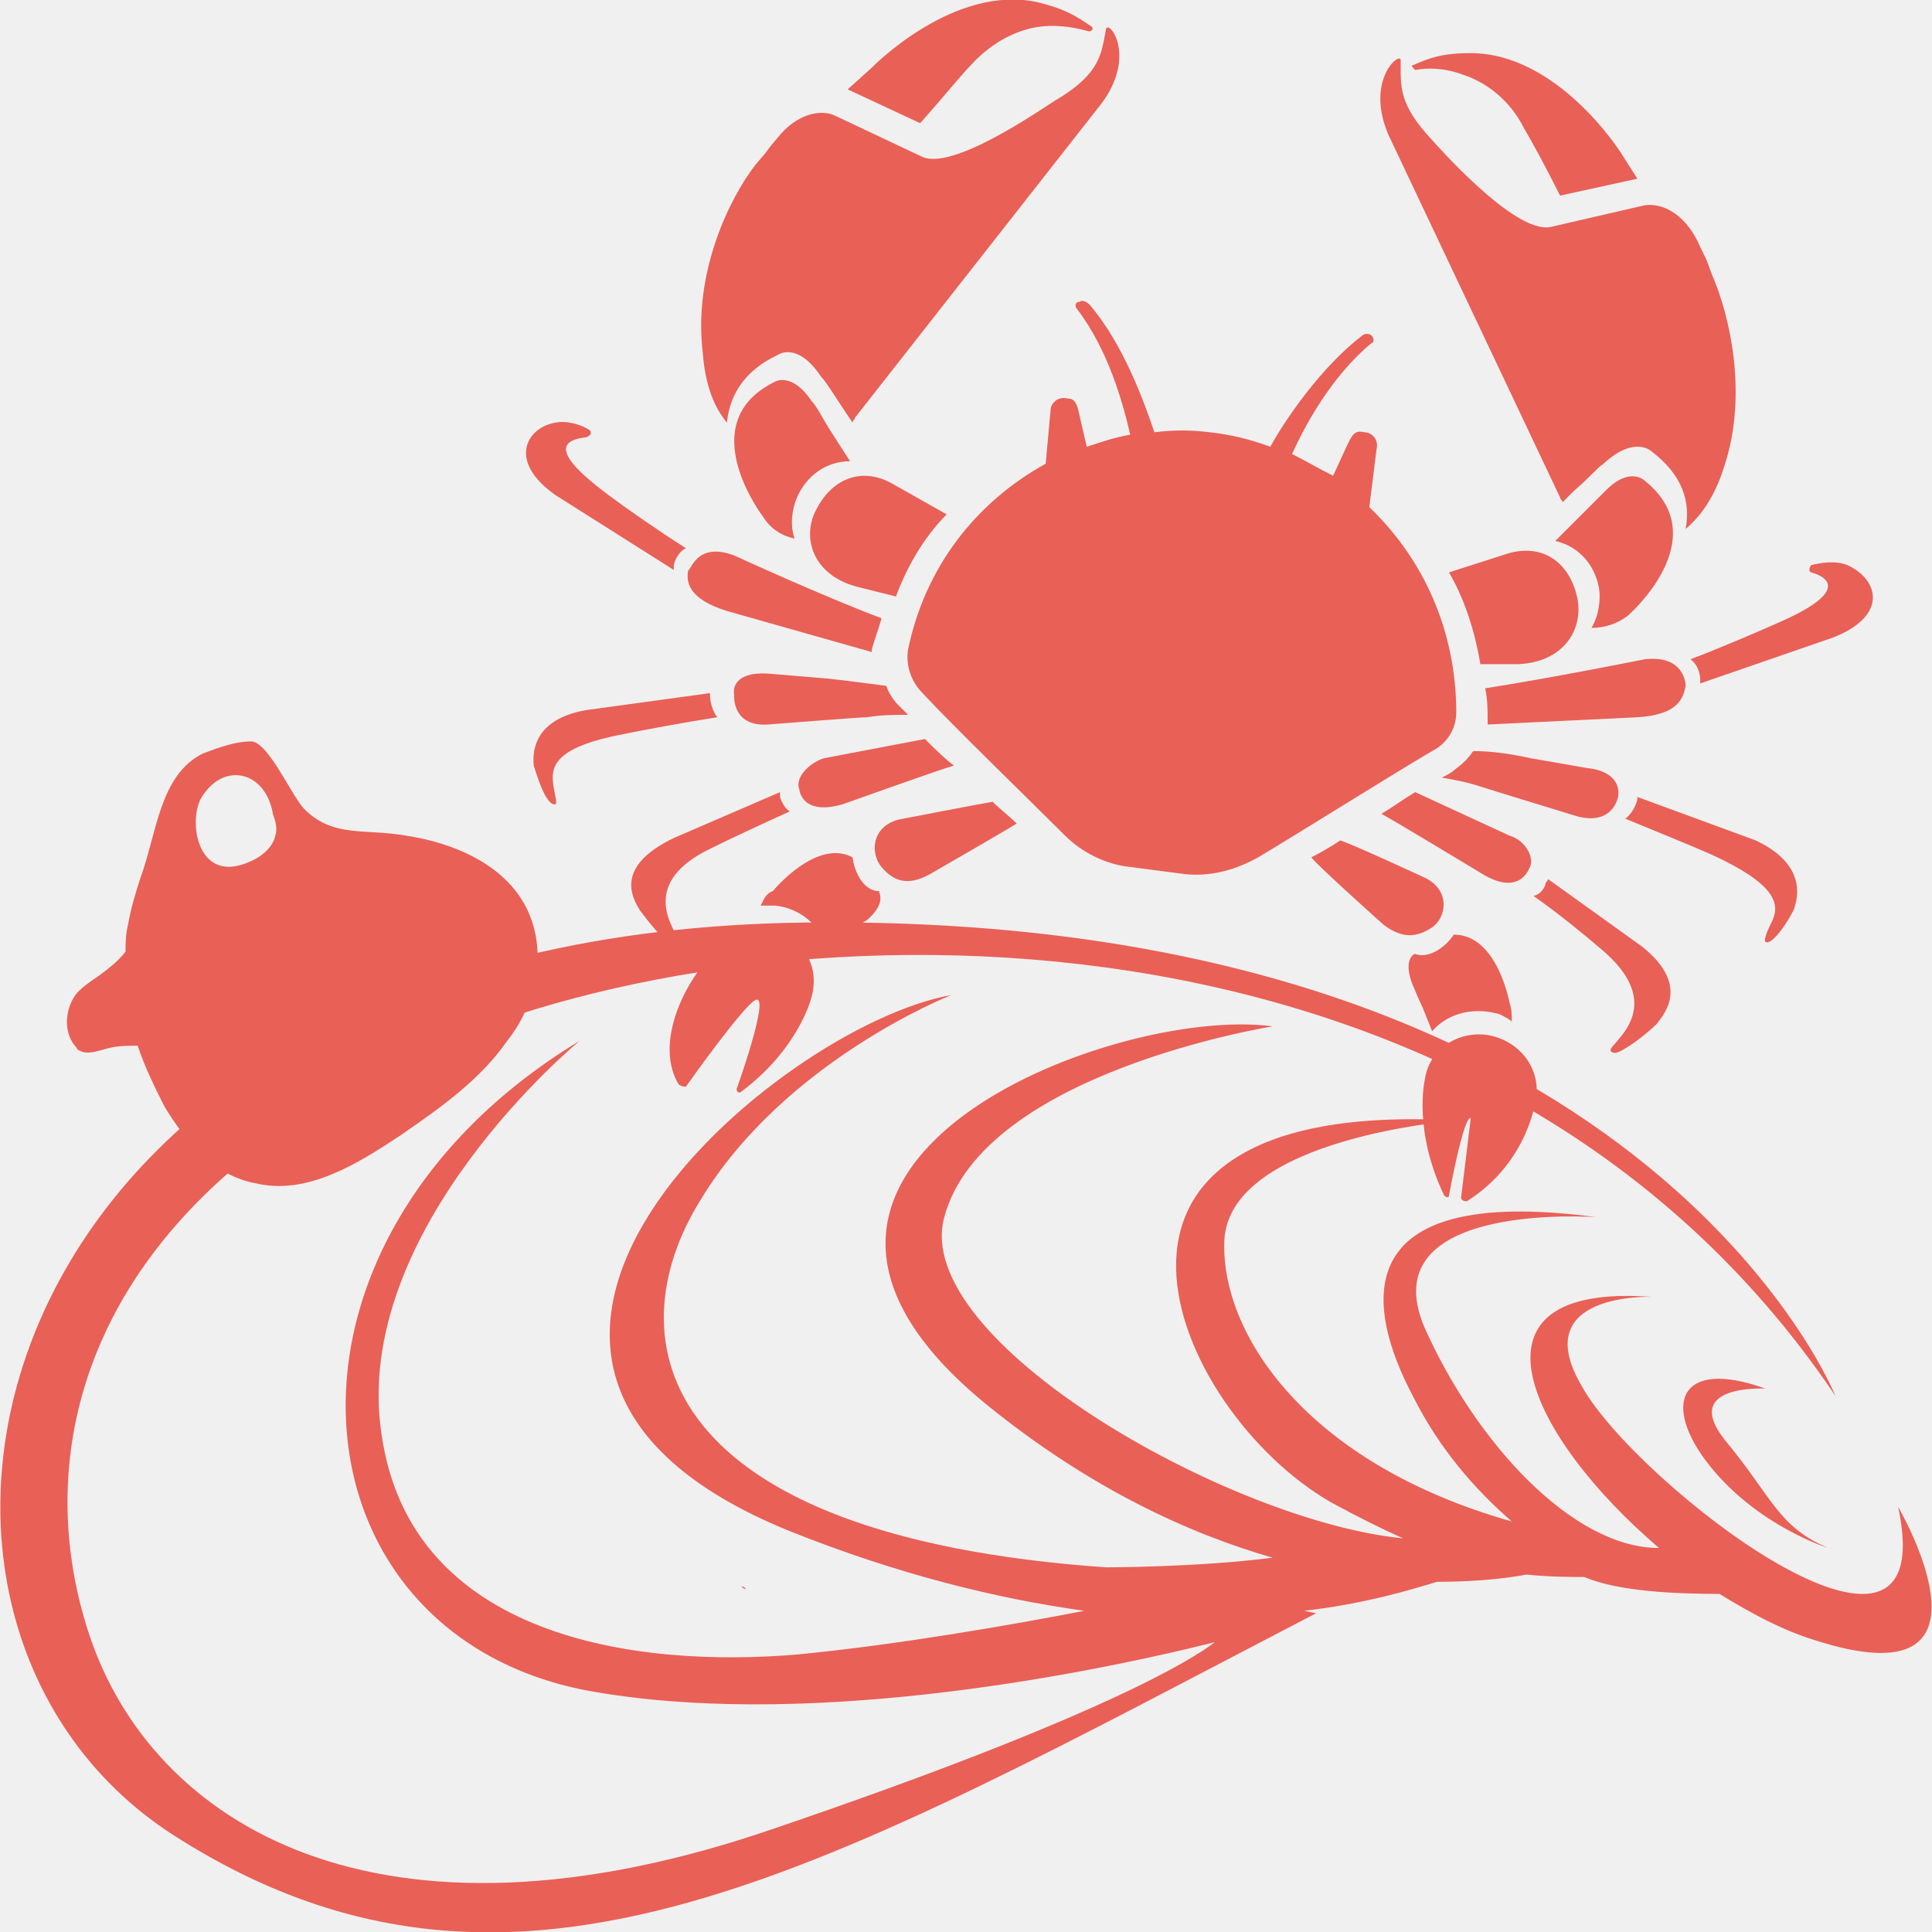
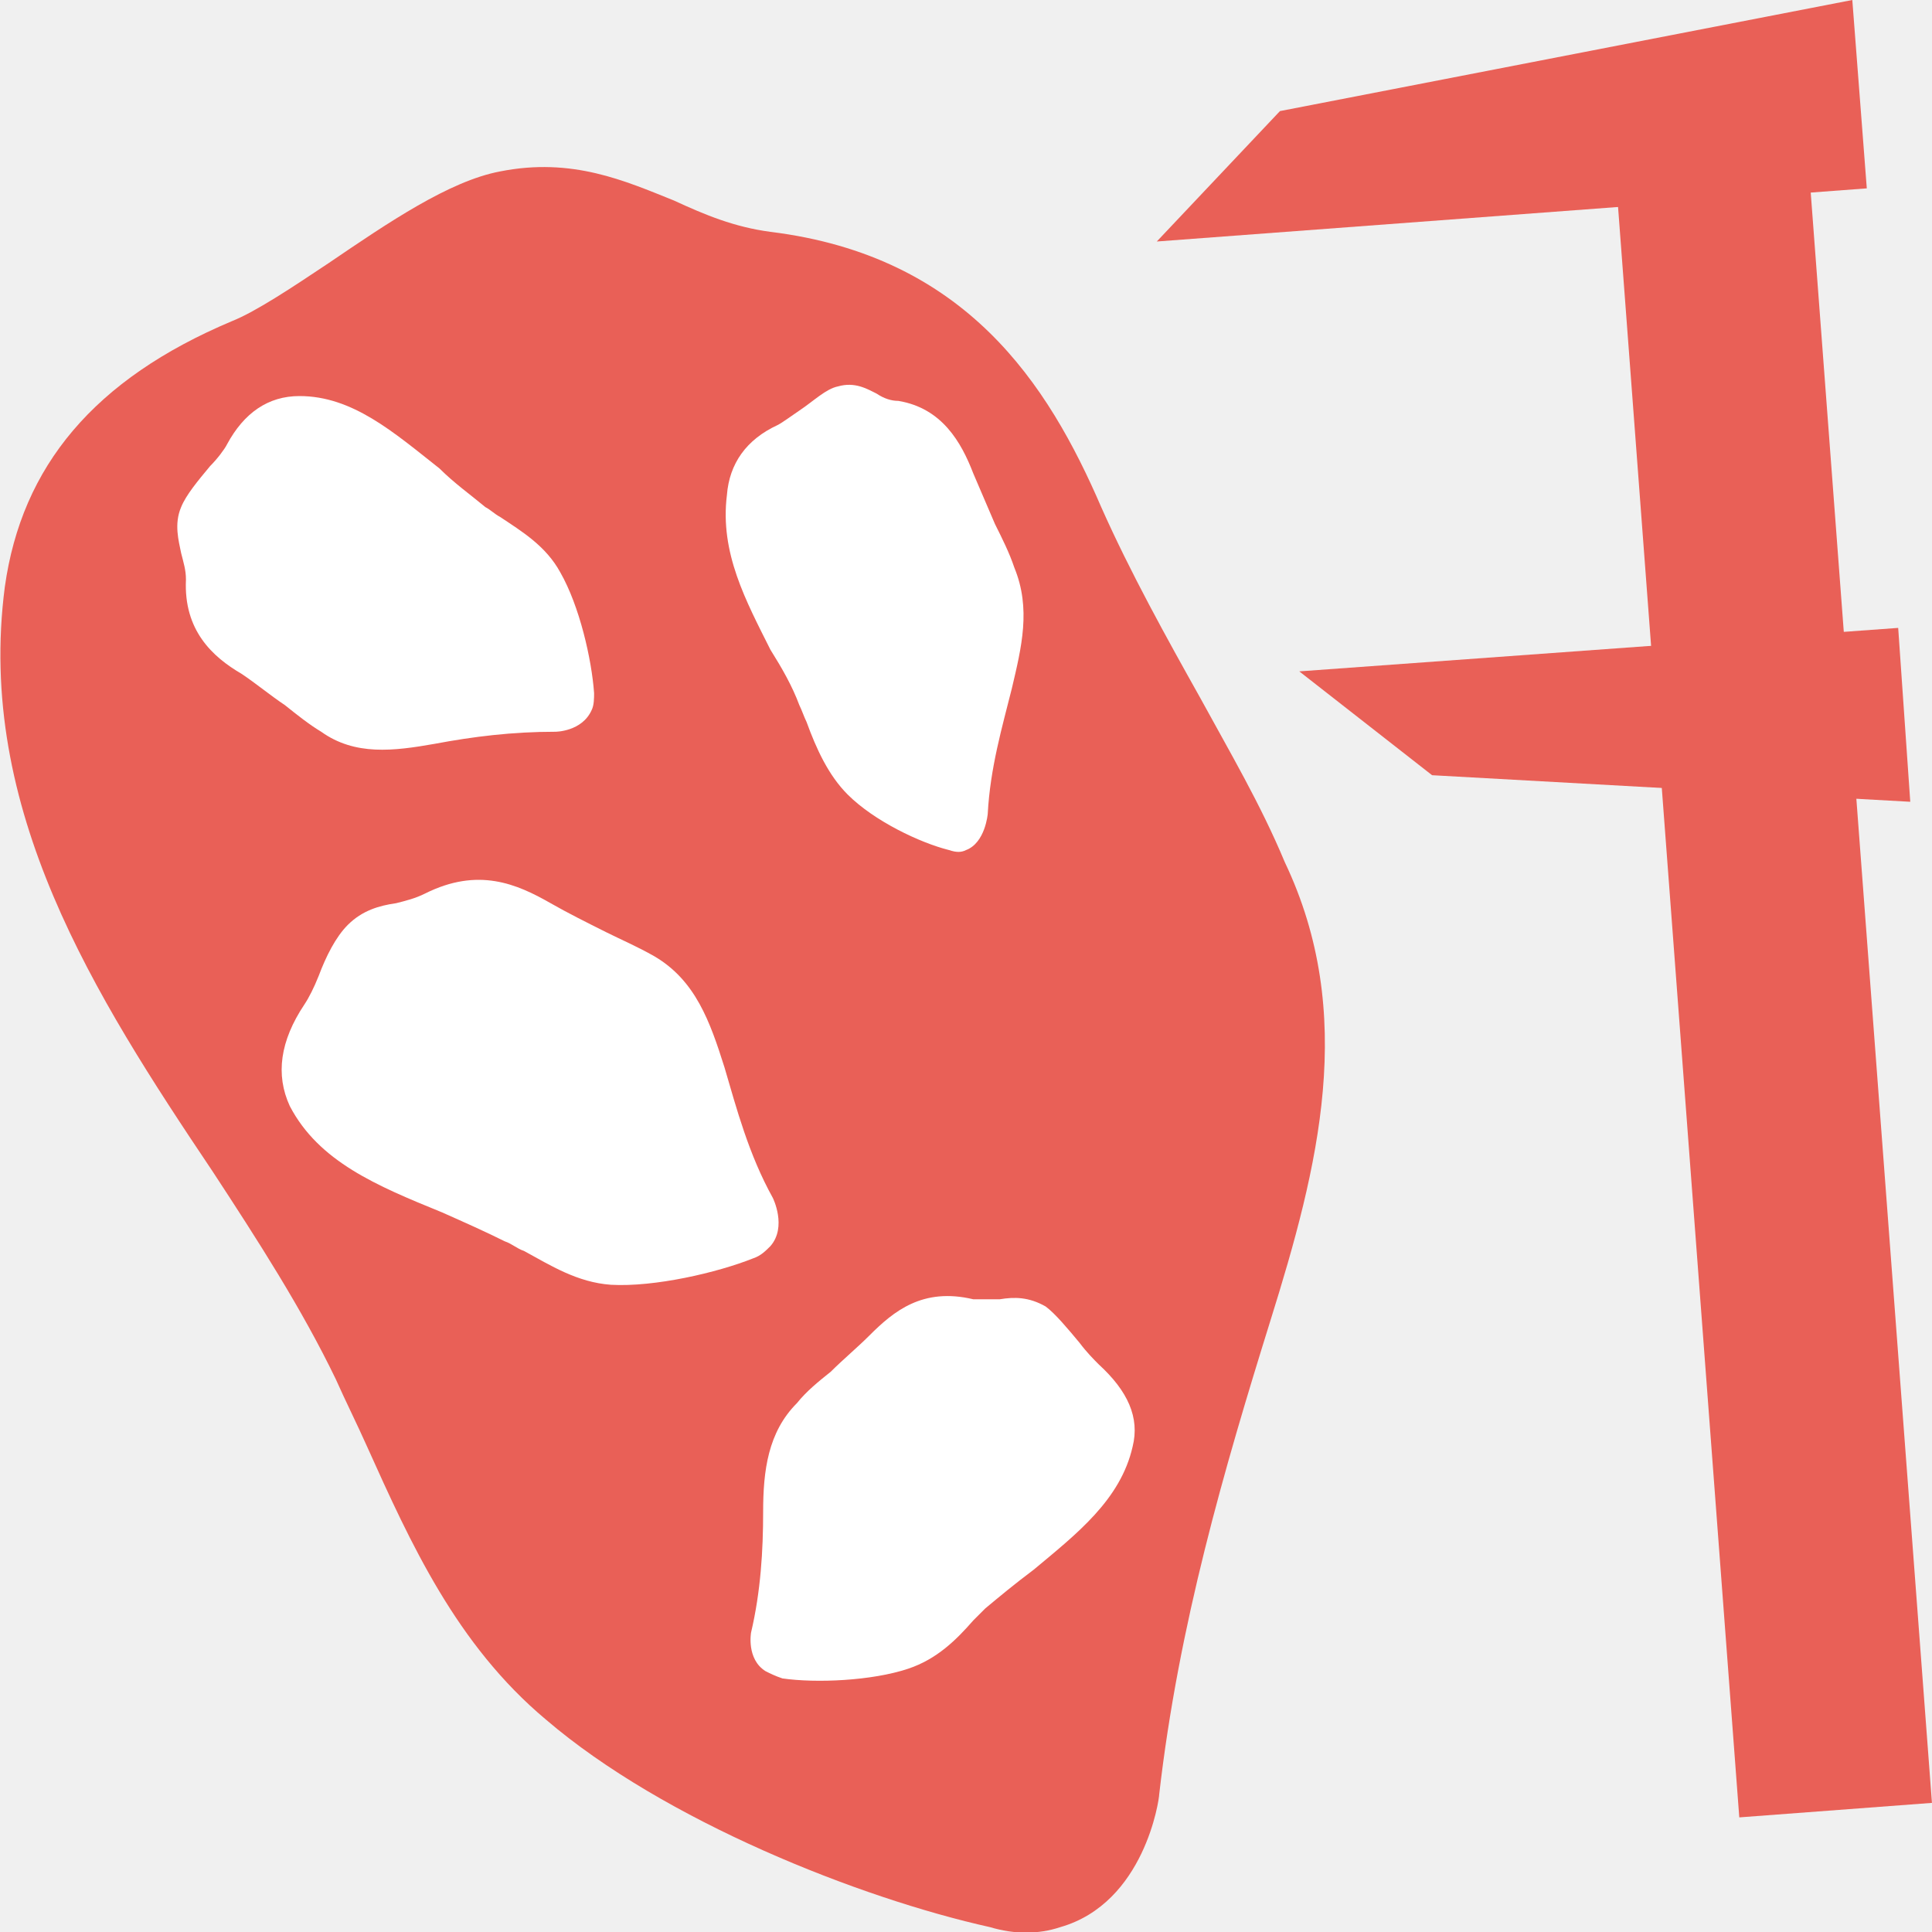
<svg xmlns="http://www.w3.org/2000/svg" version="1.1" id="Layer_1" x="0px" y="0px" viewBox="0 0 80 80" enable-background="new 0 0 80 80" xml:space="preserve">
  <g>
    <g>
-       <path fill="#E96057" d="M78.6,62.4c1.9,8.9-10.9-1-13.1-5c-2.3-3.9,2.9-3.7,2.9-3.7c-8.2-0.6-5.1,5.8,0.3,10.4    c-3.6,0-7.6-4.4-9.7-9.1c-2.3-5.3,7.1-4.6,7.1-4.6c-10.5-1.4-9.5,3.8-7.6,7.4c1.1,2.2,2.6,3.9,4.1,5.2    c-8.5-2.4-12.1-7.8-11.9-11.7c0.3-4.2,9.6-4.9,9.6-4.9c-17.4-1-11.8,12-5.2,15.8c1.1,0.6,2.1,1.1,3,1.5c-7.2-0.7-20.4-8.2-19-13.3    c1.6-6,13.6-7.9,13.6-7.9c-6.6-0.9-24,5.8-11.8,15.7c4.2,3.4,8.3,5.3,11.8,6.3c-3.1,0.4-6.9,0.4-6.9,0.4    c-18.6-1.3-20.4-9.4-16.8-15.2c3.5-5.8,10.4-8.5,10.4-8.5c-7.3,1.3-23.7,15.3-6.7,22.2c4.5,1.8,8.6,2.8,12.2,3.3    c-3.1,0.6-7.7,1.4-11.8,1.8c-6.8,0.6-16.1-0.7-17.3-9.1C14.5,50.9,24,43.1,24,43.1C10.3,51.4,11.8,67.6,24.3,70    c8.7,1.6,20-0.5,26-2c-0.9,0.7-4.7,3.1-18.2,7.7c-16.5,5.7-25.8-0.2-28.4-8c-2.6-7.8-0.1-18,14.1-24.3c14.2-6.3,43.8-7,58.2,14.4    c0,0-8-20-42.6-19.6C-1.1,38.6-7,66.9,7.2,76c14.2,9.1,27.1,1.3,47.3-9.2l-0.5-0.1c2.6-0.3,4.5-0.9,5.5-1.2c1.9,0,3.2-0.2,3.7-0.3    c1,0.1,1.9,0.1,2.4,0.1c1.4,0.6,3.8,0.7,5.6,0.7c1.3,0.8,2.6,1.5,3.9,1.9C83.4,70.6,78.6,62.4,78.6,62.4z" />
-       <path fill="#E96057" d="M73.1,57.5c-3.6-1.3-4.3,0.7-2.3,3.2c2,2.5,4.9,3.4,4.9,3.4c-2.1-0.9-2.3-2.1-4.3-4.5    C69.6,57.3,73.1,57.5,73.1,57.5z" />
-       <path fill="#E96057" d="M46.5,56.7C46.6,56.7,46.6,56.7,46.5,56.7C46.6,56.7,46.6,56.7,46.5,56.7z" />
-       <path fill="#E96057" d="M30.7,65.7c0.1,0.1,0.2,0.1,0.2,0.1C30.8,65.7,30.8,65.7,30.7,65.7z" />
-       <path fill="#E96057" d="M16.2,46.8c0.2-0.2,0.4-0.4,0.5-0.6C16.8,46.2,16.6,46.4,16.2,46.8z" />
+       <path fill="#E96057" d="M0.2,24.3c0.7-5,3.7-8.6,9.4-11c1-0.4,2.5-1.4,4-2.4c2.5-1.7,5-3.4,7.1-3.8c3-0.6,5.2,0.4,7.2,1.2    c1.3,0.6,2.5,1.1,4,1.3c8.1,1,11.5,6.3,13.7,11.4c1.2,2.7,2.7,5.4,4.1,7.9c1.2,2.2,2.5,4.4,3.5,6.8c3,6.3,1.4,12.6-0.6,19    c-1.9,6.1-3.8,12.6-4.6,19.6c0,0.2-0.6,4.5-4.1,5.5c-0.9,0.3-1.9,0.3-2.9,0c-5.4-1.2-13.5-4.4-18.4-8.6c-3.7-3.1-5.6-7.3-7.4-11.3    c-0.4-0.9-0.9-1.9-1.3-2.8c-1.4-2.9-3.2-5.7-5.1-8.6C3.9,41.2-1,33.5,0.2,24.3z" />
+       <path fill="#FFFFFF" d="M30.1,20.5c0.1-1.3,0.8-2.3,2.1-2.9c0.2-0.1,0.6-0.4,0.9-0.6c0.6-0.4,1.1-0.9,1.6-1    c0.7-0.2,1.2,0.1,1.6,0.3c0.3,0.2,0.6,0.3,0.9,0.3c1.8,0.3,2.6,1.7,3.1,3c0.3,0.7,0.6,1.4,0.9,2.1c0.3,0.6,0.6,1.2,0.8,1.8    c0.7,1.7,0.3,3.3-0.1,5c-0.4,1.6-0.9,3.3-1,5.2c0,0-0.1,1.2-0.9,1.5c-0.2,0.1-0.4,0.1-0.7,0c-1.2-0.3-3.1-1.2-4.2-2.3    c-0.8-0.8-1.3-1.9-1.7-3c-0.1-0.2-0.2-0.5-0.3-0.7c-0.3-0.8-0.7-1.5-1.2-2.3C30.9,24.9,29.8,22.9,30.1,20.5z" />
+       <path fill="#FFFFFF" d="M12,45.8c-0.6-1.3-0.4-2.7,0.6-4.2c0.2-0.3,0.4-0.7,0.6-1.2c0.3-0.8,0.7-1.6,1.2-2.1    c0.6-0.6,1.3-0.8,2-0.9c0.4-0.1,0.8-0.2,1.2-0.4c2.2-1.1,3.8-0.4,5.2,0.4c0.7,0.4,1.5,0.8,2.3,1.2c0.6,0.3,1.3,0.6,2,1    c1.7,1,2.3,2.7,2.9,4.6c0.5,1.7,1,3.6,2,5.4c0,0,0.6,1.2-0.1,2c-0.2,0.2-0.4,0.4-0.7,0.5c-1.5,0.6-4.1,1.2-5.9,1.1    c-1.4-0.1-2.5-0.8-3.6-1.4c-0.3-0.1-0.5-0.3-0.8-0.4c-0.8-0.4-1.7-0.8-2.6-1.2C15.6,49.1,13.2,48.1,12,45.8z" />
+       <path fill="#FFFFFF" d="M46.9,59.9c0.3-1.2-0.2-2.3-1.4-3.4c-0.2-0.2-0.5-0.5-0.8-0.9c-0.5-0.6-1-1.2-1.4-1.5    c-0.7-0.4-1.3-0.4-1.9-0.3c-0.4,0-0.7,0-1.1,0c-2.1-0.5-3.3,0.5-4.3,1.5c-0.5,0.5-1.1,1-1.6,1.5c-0.5,0.4-1,0.8-1.4,1.3    c-1.2,1.2-1.4,2.8-1.4,4.5c0,1.6-0.1,3.3-0.5,5c0,0-0.2,1.1,0.6,1.6c0.2,0.1,0.4,0.2,0.7,0.3c1.4,0.2,3.7,0.1,5.2-0.4    c1.2-0.4,2-1.2,2.7-2c0.2-0.2,0.4-0.4,0.5-0.5c0.6-0.5,1.2-1,2-1.6C44.6,63.5,46.4,62.1,46.9,59.9z" />
+       <path fill="#FFFFFF" d="M12.4,16.4c-1.3,0-2.3,0.7-3,2c-0.1,0.2-0.4,0.6-0.7,0.9c-0.5,0.6-1,1.2-1.2,1.7c-0.3,0.7-0.1,1.4,0,1.9    c0.1,0.4,0.2,0.7,0.2,1.1c-0.1,2.1,1.1,3.2,2.3,3.9c0.6,0.4,1.2,0.9,1.8,1.3c0.5,0.4,1,0.8,1.5,1.1c1.4,1,3,0.8,4.7,0.5    c1.6-0.3,3.2-0.5,5-0.5c0,0,1.1,0,1.5-0.9c0.1-0.2,0.1-0.5,0.1-0.7c-0.1-1.4-0.6-3.6-1.4-5c-0.6-1.1-1.6-1.7-2.5-2.3    c-0.2-0.1-0.4-0.3-0.6-0.4c-0.6-0.5-1.3-1-1.9-1.6C16.3,17.9,14.6,16.4,12.4,16.4z" />
    </g>
-     <g>
-       <path fill="#E96057" d="M58.5,2.7c0.7-0.3,1.2-0.5,2.4-0.5c3.6,0,6.2,4.1,6.2,4.1l0.7,1.1l-3.2,0.7c-0.6-1.2-1.2-2.3-1.5-2.8    c-0.6-1.2-1.6-1.9-2.5-2.2c-0.8-0.3-1.5-0.3-2-0.2C58.5,2.8,58.4,2.7,58.5,2.7z" />
-       <path fill="#E96057" d="M58,2.5c0,1.1-0.1,1.8,1.3,3.3c0.1,0.1,3.4,3.9,4.9,3.6l3.9-0.9c0.7-0.1,1.6,0.3,2.2,1.5    c0.4,0.9,0.2,0.3,0.6,1.4c0.7,1.6,1.5,4.9,0.5,7.9c-0.4,1.3-1,2.1-1.6,2.6c0.2-1.1-0.1-2.2-1.4-3.2c0,0-0.7-0.7-2,0.5    c-0.3,0.2-0.6,0.6-1.2,1.1l-0.5,0.5c0-0.1-0.1-0.1-0.1-0.2l-7.1-15C56.5,3.3,58,2.1,58,2.5z" />
-       <path fill="#E96057" d="M66.2,24.3c-0.2-1-0.9-1.7-1.8-1.9l1.2-1.2c0.4-0.4,0.7-0.7,0.9-0.9c1-1,1.6-0.4,1.6-0.4    c3,2.4-0.7,5.6-0.7,5.6C67,25.8,66.5,26,65.9,26C66.2,25.5,66.3,24.8,66.2,24.3z" />
-       <path fill="#E96057" d="M65.3,24.7c0.3,1.3-0.5,2.7-2.4,2.8l-1.6,0c-0.2-1.2-0.6-2.6-1.3-3.8l2.5-0.8C64,22.5,65,23.4,65.3,24.7z" />
-       <path fill="#E96057" d="M61,31.1c0.7,0,1.5,0.1,2.4,0.3l2.3,0.4c1,0.1,1.4,0.6,1.3,1.2c0,0-0.2,1.2-1.7,0.8c0,0-3.6-1.1-3.9-1.2    c-0.6-0.2-1.1-0.3-1.7-0.4c0.2-0.1,0.4-0.2,0.5-0.3C60.6,31.6,60.8,31.4,61,31.1z" />
-       <path fill="#E96057" d="M61.6,30c0,0,0-0.1,0-0.1c0-0.5,0-0.9-0.1-1.4c2.6-0.4,6.6-1.2,6.6-1.2c1.7-0.2,1.7,1.1,1.7,1.1    c-0.1,0.5-0.3,1.2-2,1.3L61.6,30z" />
-       <path fill="#E96057" d="M36.1,2.8c0,0,3.4-3.5,6.9-2.7c1.2,0.3,1.6,0.6,2.2,1c0.1,0.1,0,0.2-0.1,0.2c-0.4-0.1-1.1-0.3-2-0.2    c-0.9,0.1-2,0.6-2.9,1.6c-0.4,0.4-1.2,1.4-2.1,2.4l-3-1.4L36.1,2.8z" />
-       <path fill="#E96057" d="M31.3,6.8C32,6,31.6,6.4,32.2,5.7c0.8-1,1.8-1.2,2.4-0.9l3.6,1.7c1.4,0.6,5.5-2.4,5.6-2.4    c1.8-1.1,1.8-1.9,2-2.9c0.1-0.4,1.3,1.1-0.2,3.1l-10.2,13c0,0.1-0.1,0.1-0.1,0.2l-0.4-0.6c-0.4-0.6-0.7-1.1-0.9-1.3    c-1-1.5-1.8-0.9-1.8-0.9c-1.5,0.7-2,1.8-2.1,2.8c-0.5-0.6-0.9-1.5-1-2.9C28.7,11.3,30.2,8.2,31.3,6.8z" />
-       <path fill="#E96057" d="M32.9,22.3c-0.5-0.1-1-0.4-1.3-0.9c0,0-3-3.9,0.5-5.6c0,0,0.7-0.4,1.5,0.8c0.2,0.2,0.4,0.6,0.7,1.1    l0.9,1.4c-1,0-1.8,0.6-2.2,1.5C32.8,21.1,32.7,21.7,32.9,22.3z" />
-       <path fill="#E96057" d="M30.4,23c0,0,3.7,1.7,6.1,2.6c-0.1,0.4-0.3,0.9-0.4,1.3c0,0,0,0.1,0,0.1l-6-1.7c-1.6-0.5-1.7-1.2-1.6-1.7    C28.6,23.7,28.8,22.4,30.4,23z" />
-       <path fill="#E96057" d="M31.9,27.9l2.4,0.2c0.9,0.1,1.6,0.2,2.4,0.3c0.1,0.3,0.3,0.6,0.5,0.8c0.1,0.1,0.3,0.3,0.4,0.4    c-0.6,0-1.1,0-1.7,0.1c-0.3,0-4.1,0.3-4.1,0.3c-1.5,0.1-1.4-1.2-1.4-1.2C30.3,28.2,30.8,27.8,31.9,27.9z" />
-       <path fill="#E96057" d="M37.1,24.7l-1.6-0.4c-1.9-0.5-2.3-2.1-1.7-3.2c0.6-1.2,1.8-1.8,3.1-1.1l2.3,1.3    C38.2,22.3,37.5,23.6,37.1,24.7z" />
-       <path fill="#E96057" d="M23,17.5c0.5-0.1,1.1,0.1,1.4,0.3c0.1,0.1,0.1,0.2-0.1,0.3c-0.8,0.1-1.8,0.4,0.9,2.4    c0.8,0.6,2.1,1.5,3.2,2.2c-0.4,0.2-0.5,0.7-0.5,0.7c0,0.1,0,0.1,0,0.2l-4.9-3.1C21,19.1,21.8,17.7,23,17.5z" />
-       <path fill="#E96057" d="M22.9,32.4c0,0.2,0.2,0.9,0.1,0.9c-0.4,0.1-0.8-1.3-0.9-1.6c-0.1-1,0.4-2,2.2-2.3l5.1-0.7c0,0,0,0.1,0,0.1    c0,0,0,0.5,0.3,0.9c-1.3,0.2-2.9,0.5-3.9,0.7C23.2,30.9,22.8,31.6,22.9,32.4z" />
-       <path fill="#E96057" d="M29.5,35.1c-3,1.4-1.7,3.2-1.4,3.8c0.1,0.3,0,0.4-0.2,0.3c-0.4-0.2-1.1-1.1-1.4-1.5    c-0.3-0.5-1.1-1.8,1.4-3l4.4-1.9c0,0.1,0,0.1,0,0.2c0,0,0.1,0.4,0.4,0.6C31.6,34.1,30.3,34.7,29.5,35.1z" />
-       <path fill="#E96057" d="M33.1,32.7c-0.2-0.5,0.4-1.1,1-1.3l4.2-0.8c0,0,0,0,0,0c0.4,0.4,0.8,0.8,1.2,1.1c-0.4,0.1-4.6,1.6-4.6,1.6    C33.2,33.8,33.1,32.7,33.1,32.7z" />
-       <path fill="#E96057" d="M41.1,33.2c0.3,0.3,0.7,0.6,1,0.9c-0.3,0.2-3.6,2.1-3.6,2.1c-0.9,0.5-1.5,0.3-2-0.3    c-0.5-0.6-0.4-1.8,0.9-2C37.4,33.9,40.5,33.3,41.1,33.2z" />
-       <path fill="#E96057" d="M32.1,37.5c-0.2,0-0.4,0-0.6,0c0.1-0.2,0.2-0.5,0.5-0.6c0,0,1.8-2.2,3.3-1.4c0.1,0.7,0.5,1.4,1.1,1.4    c0,0.1,0.3,0.5-0.5,1.2c-0.2,0.1-0.4,0.3-0.8,0.6l-0.8,0.7C34,38.3,33.1,37.6,32.1,37.5z" />
-       <path fill="#E96057" d="M28.1,44.9c-1.5-2.5,1.9-7.1,3.8-6.5c1.2,0.3,2.1,1.5,1.7,2.9c0,0-0.5,2.1-2.9,3.9c-0.1,0.1-0.2,0-0.2-0.1    c0,0,1.4-3.9,0.8-3.7c-0.5,0.2-2.9,3.6-2.9,3.6C28.4,45,28.2,45,28.1,44.9z" />
-       <path fill="#E96057" d="M62.1,42c0.2,0.1,0.4,0.2,0.5,0.3c0-0.3,0-0.5-0.1-0.8c0,0-0.5-2.8-2.3-2.8c-0.4,0.6-1.1,1-1.6,0.8    c-0.1,0-0.5,0.3-0.1,1.3c0.1,0.2,0.2,0.5,0.4,0.9l0.4,1C60,41.9,61.1,41.7,62.1,42z" />
-       <path fill="#E96057" d="M60.8,49.7c2.5-1.6,2.8-4.2,2.8-4.2c0.2-1.2-0.6-2.3-1.8-2.6c-1.2-0.3-2.6,0.4-2.8,1.8    c0,0-0.5,2.1,0.8,4.8c0.1,0.1,0.2,0.1,0.2,0c0,0,0.6-3.3,0.9-3.2l-0.4,3.3C60.5,49.7,60.7,49.8,60.8,49.7z" />
-       <path fill="#E96057" d="M46.8,35.9c-1-0.1-2-0.6-2.7-1.3c-1.6-1.6-4.6-4.5-5.9-5.9c-0.5-0.5-0.7-1.2-0.6-1.8    c0.7-3.4,2.8-6.1,5.7-7.7l0.2-2.2c0-0.3,0.3-0.6,0.7-0.5c0.3,0,0.4,0.2,0.5,0.7l0.3,1.3c0.6-0.2,1.2-0.4,1.8-0.5    c-0.3-1.3-0.9-3.5-2.2-5.2c-0.1-0.1-0.1-0.3,0.1-0.3c0.1-0.1,0.3,0,0.4,0.1c1.4,1.6,2.3,4.1,2.7,5.3c0.8-0.1,1.5-0.1,2.3,0    c0.9,0.1,1.7,0.3,2.5,0.6c0.6-1.1,2.1-3.3,3.8-4.6c0.1-0.1,0.3-0.1,0.4,0c0.1,0.1,0.1,0.3,0,0.3c-1.7,1.4-2.8,3.5-3.3,4.6    c0.6,0.3,1.1,0.6,1.7,0.9l0.6-1.3c0.2-0.4,0.3-0.6,0.7-0.5c0.3,0,0.6,0.3,0.5,0.7L56.7,21c2.3,2.2,3.6,5.2,3.6,8.5    c0,0.7-0.4,1.3-1,1.6c-1.7,1-5.2,3.2-7.2,4.4c-0.9,0.5-1.9,0.8-3,0.7L46.8,35.9z" />
-       <path fill="#E96057" d="M55.5,34.8c0.6,0.2,3.4,1.5,3.4,1.5c1.2,0.5,1,1.7,0.4,2.1s-1.2,0.5-2-0.1c0,0-2.8-2.5-3-2.8    C54.7,35.3,55.2,35,55.5,34.8z" />
-       <path fill="#E96057" d="M63.3,36c0,0-0.4,1.1-1.9,0.2c0,0-3.8-2.3-4.2-2.5c0.5-0.3,0.9-0.6,1.4-0.9c0,0,0,0,0,0l3.9,1.8    C63.2,34.8,63.6,35.6,63.3,36z" />
-       <path fill="#E96057" d="M68.6,42.4c-0.4,0.4-1.3,1.1-1.7,1.2c-0.2,0-0.3-0.1-0.1-0.3c0.4-0.5,2-1.9-0.5-4    c-0.7-0.6-1.8-1.5-2.8-2.2c0.4-0.1,0.5-0.5,0.5-0.5c0-0.1,0.1-0.1,0.1-0.2l3.9,2.8C70,40.8,68.9,42,68.6,42.4z" />
-       <path fill="#E96057" d="M74.3,37.6c-0.1,0.3-0.9,1.6-1.2,1.4c-0.1-0.1,0.2-0.7,0.3-0.9c0.3-0.7,0.1-1.5-2.5-2.7    c-0.9-0.4-2.4-1-3.6-1.5c0.4-0.3,0.5-0.8,0.5-0.8c0,0,0-0.1,0-0.1l4.9,1.8C74.4,35.6,74.6,36.7,74.3,37.6z" />
-       <path fill="#E96057" d="M75.9,26.4l-5.5,1.9c0-0.1,0-0.1,0-0.2c0,0,0-0.5-0.4-0.8c1.3-0.5,2.7-1.1,3.6-1.5c3-1.3,2.1-1.9,1.4-2.1    c-0.1,0-0.1-0.2,0-0.3c0.4-0.1,1-0.2,1.5,0C77.8,24,78.2,25.5,75.9,26.4z" />
-     </g>
-     <path fill="#E96057" d="M21.8,37.6c-0.9-1.8-3-2.7-5-3c-1.7-0.3-3,0.1-4.2-1.1c-0.5-0.5-1.5-2.8-2.2-2.8c-0.8,0-1.7,0.4-2,0.5   c-1.8,0.9-1.9,3.3-2.6,5.2c-0.2,0.6-0.4,1.3-0.5,1.9c-0.1,0.4-0.1,0.7-0.1,1.1c-0.3,0.4-0.7,0.7-1.1,1c-0.3,0.2-0.6,0.4-0.9,0.7   c-0.5,0.6-0.6,1.6-0.1,2.2c0.1,0.1,0.1,0.2,0.2,0.2c0.3,0.2,0.8,0,1.2-0.1c0.4-0.1,0.8-0.1,1.2-0.1c0.3,0.9,0.7,1.7,1.1,2.5   c0.9,1.5,2.1,2.9,3.8,3.2c2.1,0.5,4.2-0.8,6-2c1.6-1.1,3.3-2.3,4.4-3.9C22.2,41.6,22.7,39.4,21.8,37.6z M11.4,34.6   c-0.1,0.5-0.6,0.9-1.1,1.1c-2.1,0.9-2.5-1.6-2-2.6c0.9-1.6,2.7-1.2,3,0.6C11.4,34,11.5,34.3,11.4,34.6z" />
+     <rect x="69.3" y="4.1" transform="matrix(-0.9972 7.506756e-002 -7.506756e-002 -0.9972 149.4114 73.5398)" fill="#E96057" width="8" height="70.9" />
+     <polygon fill="#E96057" points="53,4.6 47.9,10 77.3,7.8 76.7,0  " />
+     <polygon fill="#E96057" points="59.3,32.1 53.8,27.8 78.6,26 79.1,33.2  " />
  </g>
</svg>
